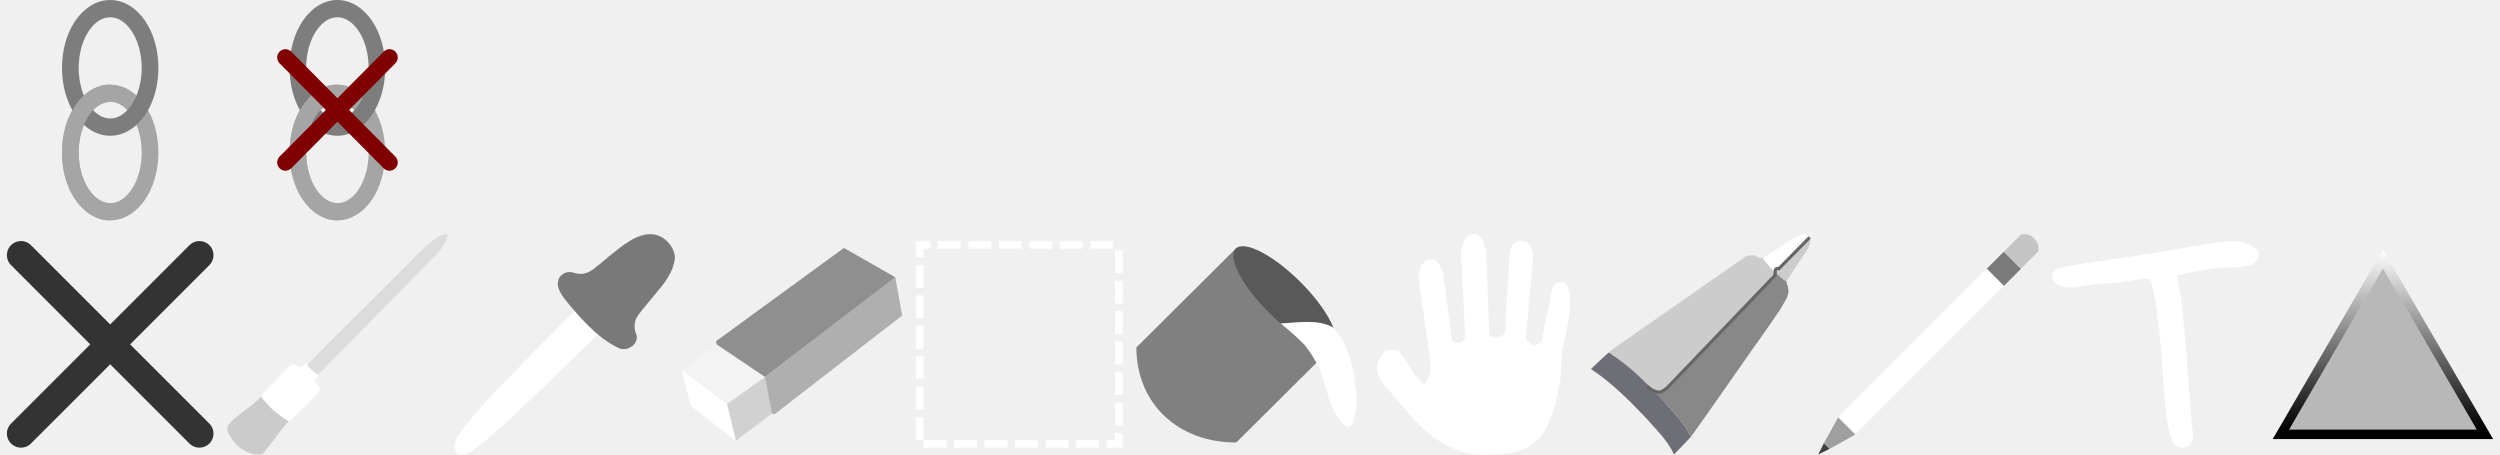
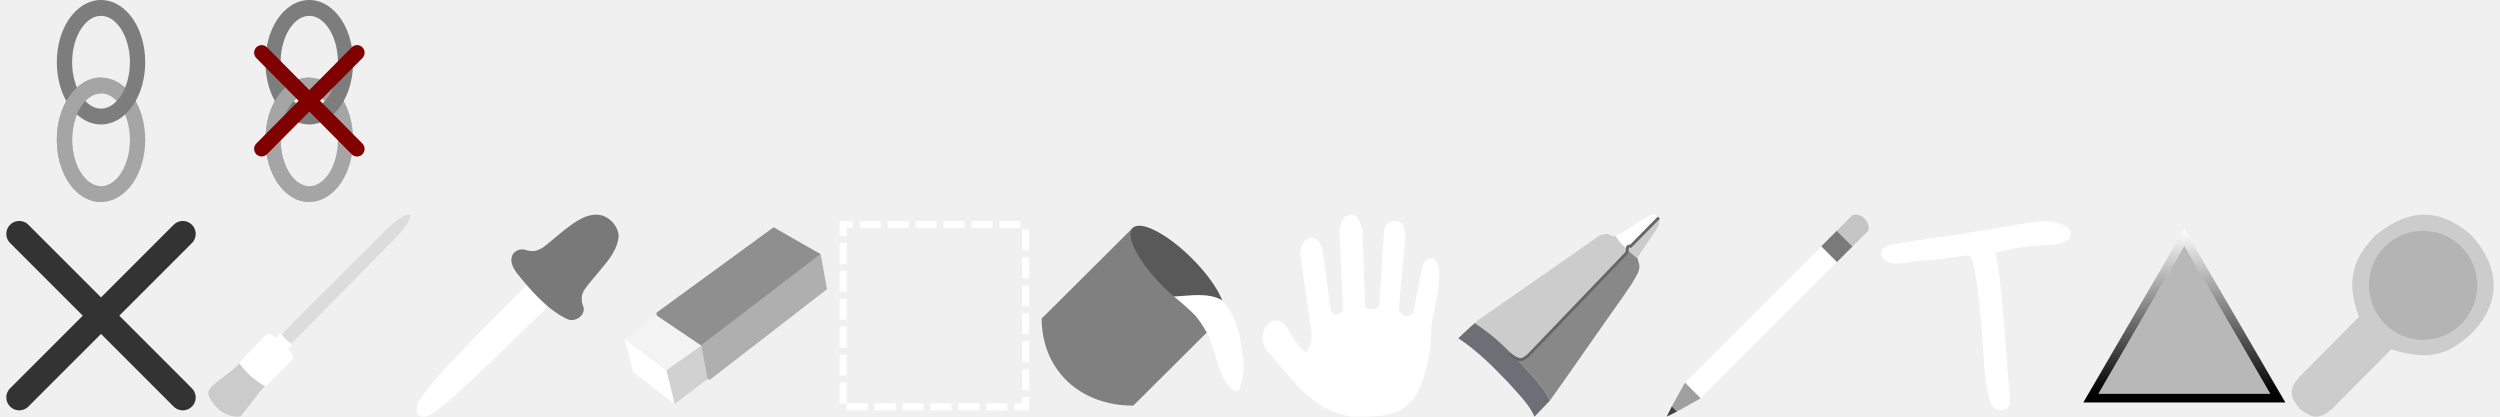
- <svg xmlns="http://www.w3.org/2000/svg" xmlns:xlink="http://www.w3.org/1999/xlink" width="726" height="132" id="svg2" version="1.1">
+ <svg xmlns="http://www.w3.org/2000/svg" xmlns:xlink="http://www.w3.org/1999/xlink" width="792" height="132" id="svg2" version="1.1">
  <defs id="defs4">
    <marker orient="auto" refY="0" refX="0" id="Arrow1Mstart" style="overflow:visible">
      <path id="path3959" d="M 0,0 5,-5 -12.5,0 5,5 0,0 z" style="fill-rule:evenodd;stroke:#000000;stroke-width:1pt" transform="matrix(0.4,0,0,0.4,4,0)" />
    </marker>
    <marker orient="auto" refY="0" refX="0" id="Arrow1Lstart" style="overflow:visible">
      <path id="path3953" d="M 0,0 5,-5 -12.5,0 5,5 0,0 z" style="fill-rule:evenodd;stroke:#000000;stroke-width:1pt" transform="matrix(0.8,0,0,0.8,10,0)" />
    </marker>
    <marker style="overflow:visible" id="Arrow1Lstart-1" refX="0" refY="0" orient="auto">
      <path transform="matrix(0.8,0,0,0.8,10,0)" style="fill-rule:evenodd;stroke:#000000;stroke-width:1pt" d="M 0,0 5,-5 -12.5,0 5,5 0,0 z" id="path3953-8" />
    </marker>
    <marker style="overflow:visible" id="Arrow1Mstart-1" refX="0" refY="0" orient="auto">
      <path transform="matrix(0.4,0,0,0.4,4,0)" style="fill-rule:evenodd;stroke:#000000;stroke-width:1pt" d="M 0,0 5,-5 -12.5,0 5,5 0,0 z" id="path3959-3" />
    </marker>
    <marker style="overflow:visible" id="Arrow1Lstart-5" refX="0" refY="0" orient="auto">
      <path transform="matrix(0.8,0,0,0.8,10,0)" style="fill-rule:evenodd;stroke:#000000;stroke-width:1pt" d="M 0,0 5,-5 -12.5,0 5,5 0,0 z" id="path3953-2" />
    </marker>
    <marker style="overflow:visible" id="Arrow1Mstart-7" refX="0" refY="0" orient="auto">
      <path transform="matrix(0.4,0,0,0.4,4,0)" style="fill-rule:evenodd;stroke:#000000;stroke-width:1pt" d="M 0,0 5,-5 -12.5,0 5,5 0,0 z" id="path3959-8" />
    </marker>
    <marker style="overflow:visible" id="Arrow1Lstart-6" refX="0" refY="0" orient="auto">
      <path transform="matrix(0.8,0,0,0.8,10,0)" style="fill-rule:evenodd;stroke:#000000;stroke-width:1pt" d="M 0,0 5,-5 -12.5,0 5,5 0,0 z" id="path3953-9" />
    </marker>
    <marker style="overflow:visible" id="Arrow1Mstart-3" refX="0" refY="0" orient="auto">
      <path transform="matrix(0.4,0,0,0.4,4,0)" style="fill-rule:evenodd;stroke:#000000;stroke-width:1pt" d="M 0,0 5,-5 -12.5,0 5,5 0,0 z" id="path3959-6" />
    </marker>
    <marker style="overflow:visible" id="Arrow1Lstart-9" refX="0" refY="0" orient="auto">
      <path transform="matrix(0.8,0,0,0.8,10,0)" style="fill-rule:evenodd;stroke:#000000;stroke-width:1pt" d="M 0,0 5,-5 -12.5,0 5,5 0,0 z" id="path3953-5" />
    </marker>
    <marker style="overflow:visible" id="Arrow1Mstart-4" refX="0" refY="0" orient="auto">
      <path transform="matrix(0.4,0,0,0.4,4,0)" style="fill-rule:evenodd;stroke:#000000;stroke-width:1pt" d="M 0,0 5,-5 -12.5,0 5,5 0,0 z" id="path3959-4" />
    </marker>
    <marker style="overflow:visible" id="Arrow1Lstart-4" refX="0" refY="0" orient="auto">
      <path transform="matrix(0.8,0,0,0.8,10,0)" style="fill-rule:evenodd;stroke:#000000;stroke-width:1pt" d="M 0,0 5,-5 -12.5,0 5,5 0,0 z" id="path3953-81" />
    </marker>
    <marker style="overflow:visible" id="Arrow1Mstart-34" refX="0" refY="0" orient="auto">
      <path transform="matrix(0.4,0,0,0.4,4,0)" style="fill-rule:evenodd;stroke:#000000;stroke-width:1pt" d="M 0,0 5,-5 -12.5,0 5,5 0,0 z" id="path3959-38" />
    </marker>
    <linearGradient gradientUnits="userSpaceOnUse" y2="4.615" x2="31.928" y1="56.439" x1="31.928" id="linearGradient3953" xlink:href="#linearGradient3839" />
    <linearGradient y2="9.005" x2="31.976" y1="61.335" x1="31.976" gradientUnits="userSpaceOnUse" id="linearGradient3914" xlink:href="#linearGradient3839" />
    <linearGradient xlink:href="#linearGradient3839-9" id="linearGradient3868" gradientUnits="userSpaceOnUse" x1="31.976" y1="61.335" x2="31.976" y2="9.005" gradientTransform="translate(98.42763,-5.888158)" />
    <linearGradient id="linearGradient3839-9">
      <stop id="stop3841-4" offset="0" style="stop-color:#000000;stop-opacity:1;" />
      <stop id="stop3843-5" offset="1" style="stop-color:#ffffff;stop-opacity:1;" />
    </linearGradient>
    <linearGradient gradientUnits="userSpaceOnUse" y2="9.005" x2="31.976" y1="61.335" x1="31.976" id="linearGradient3845-7" xlink:href="#linearGradient3839-9" />
    <linearGradient gradientUnits="userSpaceOnUse" y2="9.005" x2="31.976" y1="61.335" x1="31.976" id="linearGradient3845" xlink:href="#linearGradient3839" />
    <marker style="overflow:visible" id="Arrow1Lstart-7" refX="0" refY="0" orient="auto">
      <path transform="matrix(0.8,0,0,0.8,10,0)" style="fill-rule:evenodd;stroke:#000000;stroke-width:1pt" d="M 0,0 5,-5 -12.5,0 5,5 0,0 z" id="path3953-82" />
    </marker>
    <marker style="overflow:visible" id="Arrow1Mstart-11" refX="0" refY="0" orient="auto">
      <path transform="matrix(0.4,0,0,0.4,4,0)" style="fill-rule:evenodd;stroke:#000000;stroke-width:1pt" d="M 0,0 5,-5 -12.5,0 5,5 0,0 z" id="path3959-43" />
    </marker>
    <linearGradient id="linearGradient3839">
      <stop id="stop3841" offset="0" style="stop-color:#000000;stop-opacity:1;" />
      <stop id="stop3843" offset="1" style="stop-color:#ffffff;stop-opacity:1;" />
    </linearGradient>
  </defs>
  <g id="layer3" style="display:inline" transform="translate(0,68)">
    <path style="font-size:medium;font-style:normal;font-variant:normal;font-weight:normal;font-stretch:normal;text-indent:0;text-align:start;text-decoration:none;line-height:normal;letter-spacing:normal;word-spacing:normal;text-transform:none;direction:ltr;block-progression:tb;writing-mode:lr-tb;text-anchor:start;baseline-shift:baseline;color:#000000;fill:#ffffff;fill-opacity:1;stroke:none;stroke-width:2;marker:none;visibility:visible;display:inline;overflow:visible;enable-background:accumulate;font-family:Sans;-inkscape-font-specification:Sans" d="m 323.787,4.663 0,6.64 2.213,0 0,-6.64 z m 0,8.853 0,6.64 2.213,0 0,-6.64 z m 0,8.853 0,6.64 2.213,0 0,-6.64 z m 0,8.853 0,6.64 2.213,0 0,-6.64 z m 0,8.853 0,6.64 2.213,0 0,-6.64 z m 0,8.853 0,6.64 2.213,0 0,-6.64 z m 0,8.853 0,2.006 -2.421,0 0,2.213 3.527,0 1.107,0 0,-1.107 0,-3.112 z M 316.628,2 l 0,2.213 6.64,0 0,-2.213 z m -4.115,57.787 0,2.213 6.64,0 0,-2.213 z M 307.775,2 l 0,2.213 6.64,0 0,-2.213 z m -4.115,57.787 0,2.213 6.64,0 0,-2.213 z M 298.922,2 l 0,2.213 6.64,0 0,-2.213 z m -4.115,57.787 0,2.213 6.64,0 0,-2.213 z M 290.069,2 l 0,2.213 6.64,0 0,-2.213 z m -4.115,57.787 0,2.213 6.64,0 0,-2.213 z M 281.216,2 l 0,2.213 6.64,0 0,-2.213 z m -4.115,57.787 0,2.213 6.64,0 0,-2.213 z M 272.363,2 l 0,2.213 6.64,0 0,-2.213 z m -4.115,57.787 0,2.213 6.64,0 0,-2.213 z M 267.107,2 266,2 l 0,1.107 0,3.597 2.213,0 0,-2.49 1.937,0 0,-2.213 z M 266,8.916 l 0,6.64 2.213,0 0,-6.64 z m 0,8.853 0,6.64 2.213,0 0,-6.64 z m 0,8.853 0,6.64 2.213,0 0,-6.64 z m 0,8.853 0,6.64 2.213,0 0,-6.64 z m 0,8.853 0,6.64 2.213,0 0,-6.64 z m 0,8.853 0,6.64 2.213,0 0,-6.64 z" id="rect3947" />
    <g id="layer2" transform="translate(66,0)">
      <path id="path3023" d="m 17.843,54.41 c 1.054,-0.384 2.837,-2.651 4.3,-3.908 1.549,-1.58 3.196,-3.127 4.584,-4.826 0.594,-1.127 -0.976,-2.441 -1.494,-3.168 1.144,-1.127 1.594,-1.188 1.096,-1.651 -0.906,-2.025 -1.351,-1.931 -3.078,-2.96 -0.608,-0.474 -1.34,0.53 -1.868,1.018 -2.286,-1.65 -2.749,-1.353 -4.422,0.493 -2.346,2.629 -5.081,4.977 -7.229,7.737 0.888,5.164 3.285,6.382 8.112,7.265 z" style="fill:#ffffff;fill-opacity:1;stroke:none" />
      <path id="path3023-4" d="m 17.875,54.407 c -4.738,-3.027 -5.923,-4.635 -8.112,-7.265 -0.827,1.065 -1.423,1.421 -2.799,2.583 -2.063,1.754 -4.475,3.159 -6.27,5.19 -0.758,0.882 -0.957,1.909 -0.286,3.161 1.231,2.132 2.942,4.086 5.295,5.162 1.402,0.614 2.997,0.933 4.501,0.668 2.08,-2.485 3.98,-5.104 5.965,-7.645 0.529,-0.619 1.061,-1.261 1.705,-1.855 z" style="fill:#cbcbcb;fill-opacity:1;stroke:none" />
      <path id="path3023-1" d="M 26.342,40.849 C 37.557,29.418 48.851,18.062 60.015,6.583 61.679,4.743 63.566,2.786 64,0.259 63.309,-0.424 62.109,0.426 61.337,0.72 56.694,3.755 53.182,8.123 49.198,11.91 40.6,20.615 31.751,29.077 23.264,37.889 c 0.655,1.177 1.921,2.237 3.078,2.96 z" style="fill:#dcdcdc;fill-opacity:1;stroke:none" />
    </g>
    <g style="display:inline" id="layer3-1" transform="translate(132,-3.1458559e-7)">
      <g transform="matrix(0.8839897,0.8782671,-0.8839897,0.8782671,31.03435,-17.92906)" id="g3851">
        <path style="fill:#ffffff;fill-opacity:1;stroke:none" d="m 25.04,19.139 c 0.257,15.649 -0.272,40.526 2.424,43.401 0.963,1.194 2.35,1.536 3.361,-0.283 1.893,-2.39 1.755,-28.897 1.932,-42.967 -2.572,-0.05 -5.144,-0.101 -7.716,-0.151 z" id="path3845" />
        <path style="fill:#797979;fill-opacity:1;stroke:none" d="m 21.217,20.363 c 4.578,0.503 11.796,1.242 17.233,-0.736 1.998,-0.715 2.68,-3.77 0.861,-5.05 -1.566,-0.58 -2.866,-1.861 -3.1,-3.578 -0.338,-2.033 -0.42,-4.099 -0.659,-6.146 -0.284,-3.284 -0.624,-6.864 -2.874,-9.466 -2.11,-1.825 -5.606,-1.779 -7.521,-0.103 -2.692,2.294 -3.033,6.835 -3.408,10.168 -0.193,1.693 -0.255,3.395 -0.507,5.372 -0.432,1.92 -0.842,2.639 -2.409,3.615 -1.26,0.591 -1.981,1.601 -1.824,3.189 0.519,1.621 1.783,2.341 4.207,2.735 z" id="path3835" />
      </g>
    </g>
    <g style="display:inline" id="layer3-6" transform="translate(198,2.8282457e-8)">
      <g transform="matrix(1.121082,-0.2288704,0.2163108,1.186175,-10.67972,3.302884)" id="g3950">
        <path style="fill:#d1d1d1;fill-opacity:1;stroke:none" d="m 13.789,50.459 10.238,-4.685 -0.063,-8.997 -10.756,4.533 z" id="path3940" />
        <path style="fill:#ffffff;fill-opacity:1;stroke:none" d="M 13.24,41.326 3.546,31.151 3.461,31.437 4.139,40.088 13.789,50.455 z" id="path3942" />
        <path style="fill:#f3f3f3;fill-opacity:1;stroke:none" d="M 3.541,31.155 13.373,26.754 23.961,36.791 13.228,41.32 z" id="path3944" />
        <path style="fill:#afafaf;fill-opacity:1;stroke:none" d="m 61.048,19.554 -0.012,9.357 -36.362,17.131 -0.657,-0.267 -0.063,-8.996 z" id="path3946" />
        <path style="fill:#8f8f8f;fill-opacity:1;stroke:none" d="M 13.373,26.77 13.389,25.996 49.557,10.15 61.058,19.558 23.958,36.787 z" id="path3948" />
      </g>
    </g>
    <g style="fill:#333333;display:inline" id="layer3-0" transform="matrix(0.9374999,0,0,0.9375,2,2.000003)">
      <path id="path3072" d="m 59.499,0.002 a 4.37,4.369 0 0 0 -3.004,1.338 L 1.442,56.387 a 4.37,4.369 0 1 0 6.172,6.171 L 62.667,7.511 A 4.37,4.369 0 0 0 59.499,0.002 z" style="font-size:medium;font-style:normal;font-variant:normal;font-weight:normal;font-stretch:normal;text-indent:0;text-align:start;text-decoration:none;line-height:normal;letter-spacing:normal;word-spacing:normal;text-transform:none;direction:ltr;block-progression:tb;writing-mode:lr-tb;text-anchor:start;baseline-shift:baseline;color:#000000;fill:#333333;fill-opacity:1;stroke:none;stroke-width:10;marker:none;visibility:visible;display:inline;overflow:visible;enable-background:accumulate;font-family:Sans;-inkscape-font-specification:Sans" />
      <path id="path3072-2" d="M 63.998,59.499 A 4.369,4.37 0 0 0 62.66,56.495 L 7.613,1.442 A 4.369,4.37 0 1 0 1.442,7.614 L 56.489,62.667 a 4.369,4.37 0 0 0 7.509,-3.168 z" style="font-size:medium;font-style:normal;font-variant:normal;font-weight:normal;font-stretch:normal;text-indent:0;text-align:start;text-decoration:none;line-height:normal;letter-spacing:normal;word-spacing:normal;text-transform:none;direction:ltr;block-progression:tb;writing-mode:lr-tb;text-anchor:start;baseline-shift:baseline;color:#000000;fill:#333333;fill-opacity:1;stroke:none;stroke-width:10;marker:none;visibility:visible;display:inline;overflow:visible;enable-background:accumulate;font-family:Sans;-inkscape-font-specification:Sans" />
    </g>
    <g style="display:inline" id="layer3-9" transform="translate(330,1.2051846e-6)">
      <path id="path4251" d="M 0,32.902 28.872,4.188 c 11.108,11.732 16.082,17.21 28.384,28.229 L 29.018,60.5 C 12.28,60.544 0.055,49.377 0,32.902 z" style="fill:#808080;fill-opacity:1;stroke:none" />
      <path id="path4260" d="M 57.238,32.432 C 54.742,34.914 46.364,30.607 38.526,22.812 30.687,15.017 26.357,6.685 28.853,4.202 c 2.496,-2.483 10.874,1.824 18.712,9.619 7.838,7.795 12.169,16.127 9.673,18.61" style="fill:#595959;fill-opacity:1;fill-rule:nonzero;stroke:none" />
      <path id="path4269" d="m 41.88,25.926 c 4.761,-0.201 10.955,-1.396 15.318,1.228 1.771,2.159 2.66,3.297 3.491,5.325 1.997,4.605 2.504,7.908 3.017,12.209 0.331,2.033 0.407,4.101 0.104,6.469 -0.715,2.471 -0.764,4.745 -2.337,4.804 -1.749,-0.164 -3.89,-4.074 -4.92,-6.444 -1.463,-4.192 -2.213,-7.566 -3.795,-11.419 -1.51,-2.362 -1.135,-2.32 -3.925,-5.972 -2.652,-2.684 -4.331,-4.049 -6.952,-6.199 z" style="fill:#ffffff;fill-opacity:1;stroke:none" />
    </g>
    <g id="layer2-6" transform="translate(396,-2.8145763e-8)">
      <path id="path3049" d="m 5.722,43.511 c -2.146,-2.487 -2.561,-6.79 0.345,-9.199 1.597,-1.229 3.517,-1.088 5.077,0.664 1.007,1.131 3.072,6.25 6.546,8.655 1.564,-1.759 2.221,-4.296 1.53,-7.988 L 15.941,12.89 c -0.151,-3.352 1.795,-5.507 3.061,-5.567 2.151,-0.38 3.043,1.445 3.936,3.268 l 2.733,20.212 c 1.575,1.576 3.074,0.644 3.826,-0.726 L 28.294,5.023 c 0.948,-4.933 2.24,-4.695 3.498,-4.962 1.878,-0.475 2.901,1.899 3.826,4.599 l 0.875,24.811 c 2.283,0.863 2.666,0.742 4.482,-0.484 L 42.396,5.87 c 0.442,-3.812 2.031,-3.421 3.389,-3.873 2.778,-0.051 2.852,2.217 3.498,3.994 L 47.097,30.56 c 2.056,1.965 2.067,1.834 4.482,0.968 l 3.061,-15.129 c 0.504,-2.204 1.816,-2.792 3.608,-2.421 3.798,3.414 0.394,14.234 -0.656,20.212 l -0.437,7.867 C 53.814,62.533 47.852,64.31 32.12,63.964 19.655,62.035 13.797,52.564 5.722,43.511 z" style="fill:#ffffff;fill-opacity:1;stroke:none" />
    </g>
    <g id="layer2-3" transform="translate(0,-68)">
      <path id="path3638" d="m 32,24.575 c -4.141,0 -7.754,2.508 -10.182,6.111 C 19.39,34.29 18,39.066 18,44.288 c 0,5.222 1.39,9.998 3.818,13.601 C 24.246,61.492 27.859,64 32,64 36.141,64 39.754,61.492 42.182,57.889 44.61,54.285 46,49.509 46,44.288 46,39.066 44.61,34.29 42.182,30.686 39.754,27.083 36.141,24.575 32,24.575 z m 0,5.014 c 2.259,0 4.446,1.359 6.212,3.98 1.766,2.621 2.939,6.441 2.939,10.718 0,4.277 -1.173,8.097 -2.939,10.718 -1.766,2.621 -3.953,3.98 -6.212,3.98 -2.259,0 -4.446,-1.359 -6.212,-3.98 -1.766,-2.621 -2.939,-6.441 -2.939,-10.718 0,-4.277 1.173,-8.097 2.939,-10.718 C 27.554,30.948 29.741,29.589 32,29.589 z" style="font-size:medium;font-style:normal;font-variant:normal;font-weight:normal;font-stretch:normal;text-indent:0;text-align:start;text-decoration:none;line-height:normal;letter-spacing:normal;word-spacing:normal;text-transform:none;direction:ltr;block-progression:tb;writing-mode:lr-tb;text-anchor:start;baseline-shift:baseline;color:#000000;fill:#a5a5a5;fill-opacity:1;stroke:none;stroke-width:5.004;marker:none;visibility:visible;display:inline;overflow:visible;enable-background:accumulate;font-family:Sans;-inkscape-font-specification:Sans" />
      <path id="path3640" d="M 32,0 C 27.859,0 24.246,2.508 21.818,6.111 19.39,9.715 18,14.491 18,19.712 c 0,5.222 1.39,9.998 3.818,13.601 2.428,3.604 6.041,6.111 10.182,6.111 4.141,0 7.754,-2.508 10.182,-6.111 C 44.61,29.71 46,24.934 46,19.712 46,14.491 44.61,9.715 42.182,6.111 39.754,2.508 36.141,0 32,0 z m 0,5.014 c 2.259,0 4.446,1.359 6.212,3.98 1.766,2.621 2.939,6.441 2.939,10.718 0,4.277 -1.173,8.097 -2.939,10.718 C 36.446,33.052 34.259,34.411 32,34.411 c -2.259,0 -4.446,-1.359 -6.212,-3.98 -1.766,-2.621 -2.939,-6.441 -2.939,-10.718 0,-4.277 1.173,-8.097 2.939,-10.718 C 27.554,6.373 29.741,5.014 32,5.014 z" style="font-size:medium;font-style:normal;font-variant:normal;font-weight:normal;font-stretch:normal;text-indent:0;text-align:start;text-decoration:none;line-height:normal;letter-spacing:normal;word-spacing:normal;text-transform:none;direction:ltr;block-progression:tb;writing-mode:lr-tb;text-anchor:start;baseline-shift:baseline;color:#000000;fill:#7d7d7d;fill-opacity:1;stroke:none;stroke-width:5.004;marker:none;visibility:visible;display:inline;overflow:visible;enable-background:accumulate;font-family:Sans;-inkscape-font-specification:Sans" />
      <path id="path4011" d="m 32,24.562 c -4.141,0 -7.76,2.521 -10.188,6.125 C 19.385,34.291 18,39.059 18,44.281 18,49.503 19.385,54.271 21.812,57.875 24.24,61.479 27.859,64 32,64 l 0,-5 c -2.259,0 -4.453,-1.379 -6.219,-4 -1.766,-2.621 -2.938,-6.442 -2.938,-10.719 0,-4.277 1.171,-8.098 2.938,-10.719 C 27.547,30.941 29.741,29.594 32,29.594 l 0,-5.031 z" style="font-size:medium;font-style:normal;font-variant:normal;font-weight:normal;font-stretch:normal;text-indent:0;text-align:start;text-decoration:none;line-height:normal;letter-spacing:normal;word-spacing:normal;text-transform:none;direction:ltr;block-progression:tb;writing-mode:lr-tb;text-anchor:start;baseline-shift:baseline;color:#000000;fill:#a5a5a5;fill-opacity:1;stroke:none;stroke-width:5.004;marker:none;visibility:visible;display:inline;overflow:visible;enable-background:accumulate;font-family:Sans;-inkscape-font-specification:Sans" />
    </g>
    <g id="layer2-4" transform="matrix(0.9917412,0,0,1,66.24374,-68)">
      <path id="path3029" d="m 32,24.575 c -4.141,0 -7.754,2.508 -10.182,6.111 C 19.39,34.29 18,39.066 18,44.288 c 0,5.222 1.39,9.998 3.818,13.601 C 24.246,61.492 27.859,64 32,64 36.141,64 39.754,61.492 42.182,57.889 44.61,54.285 46,49.509 46,44.288 46,39.066 44.61,34.29 42.182,30.686 39.754,27.083 36.141,24.575 32,24.575 z m 0,5.014 c 2.259,0 4.446,1.359 6.212,3.98 1.766,2.621 2.939,6.441 2.939,10.718 0,4.277 -1.173,8.097 -2.939,10.718 -1.766,2.621 -3.953,3.98 -6.212,3.98 -2.259,0 -4.446,-1.359 -6.212,-3.98 -1.766,-2.621 -2.939,-6.441 -2.939,-10.718 0,-4.277 1.173,-8.097 2.939,-10.718 C 27.554,30.948 29.741,29.589 32,29.589 z" style="font-size:medium;font-style:normal;font-variant:normal;font-weight:normal;font-stretch:normal;text-indent:0;text-align:start;text-decoration:none;line-height:normal;letter-spacing:normal;word-spacing:normal;text-transform:none;direction:ltr;block-progression:tb;writing-mode:lr-tb;text-anchor:start;baseline-shift:baseline;color:#000000;fill:#a5a5a5;fill-opacity:1;stroke:none;stroke-width:5.004;marker:none;visibility:visible;display:inline;overflow:visible;enable-background:accumulate;font-family:Sans;-inkscape-font-specification:Sans" />
      <path id="path3031" d="M 32,0 C 27.859,0 24.246,2.508 21.818,6.111 19.39,9.715 18,14.491 18,19.712 c 0,5.222 1.39,9.998 3.818,13.601 2.428,3.604 6.041,6.111 10.182,6.111 4.141,0 7.754,-2.508 10.182,-6.111 C 44.61,29.71 46,24.934 46,19.712 46,14.491 44.61,9.715 42.182,6.111 39.754,2.508 36.141,0 32,0 z m 0,5.014 c 2.259,0 4.446,1.359 6.212,3.98 1.766,2.621 2.939,6.441 2.939,10.718 0,4.277 -1.173,8.097 -2.939,10.718 C 36.446,33.052 34.259,34.411 32,34.411 c -2.259,0 -4.446,-1.359 -6.212,-3.98 -1.766,-2.621 -2.939,-6.441 -2.939,-10.718 0,-4.277 1.173,-8.097 2.939,-10.718 C 27.554,6.373 29.741,5.014 32,5.014 z" style="font-size:medium;font-style:normal;font-variant:normal;font-weight:normal;font-stretch:normal;text-indent:0;text-align:start;text-decoration:none;line-height:normal;letter-spacing:normal;word-spacing:normal;text-transform:none;direction:ltr;block-progression:tb;writing-mode:lr-tb;text-anchor:start;baseline-shift:baseline;color:#000000;fill:#7d7d7d;fill-opacity:1;stroke:none;stroke-width:5.004;marker:none;visibility:visible;display:inline;overflow:visible;enable-background:accumulate;font-family:Sans;-inkscape-font-specification:Sans" />
      <path id="path4011-8" d="m 32,24.562 c -4.141,0 -7.76,2.521 -10.188,6.125 C 19.385,34.291 18,39.059 18,44.281 18,49.503 19.385,54.271 21.812,57.875 24.24,61.479 27.859,64 32,64 l 0,-5 c -2.259,0 -4.453,-1.379 -6.219,-4 -1.766,-2.621 -2.938,-6.442 -2.938,-10.719 0,-4.277 1.171,-8.098 2.938,-10.719 C 27.547,30.941 29.741,29.594 32,29.594 l 0,-5.031 z" style="font-size:medium;font-style:normal;font-variant:normal;font-weight:normal;font-stretch:normal;text-indent:0;text-align:start;text-decoration:none;line-height:normal;letter-spacing:normal;word-spacing:normal;text-transform:none;direction:ltr;block-progression:tb;writing-mode:lr-tb;text-anchor:start;baseline-shift:baseline;color:#000000;fill:#a5a5a5;fill-opacity:1;stroke:none;stroke-width:5.004;marker:none;visibility:visible;display:inline;overflow:visible;enable-background:accumulate;font-family:Sans;-inkscape-font-specification:Sans" />
      <path id="path3072-9" d="m 47.185,14.285 a 2.41,2.409 0 0 0 -1.656,0.738 L 15.17,45.377 a 2.41,2.409 0 1 0 3.403,3.403 L 48.931,18.425 a 2.41,2.409 0 0 0 -1.747,-4.141 z" style="font-size:medium;font-style:normal;font-variant:normal;font-weight:normal;font-stretch:normal;text-indent:0;text-align:start;text-decoration:none;line-height:normal;letter-spacing:normal;word-spacing:normal;text-transform:none;direction:ltr;block-progression:tb;writing-mode:lr-tb;text-anchor:start;baseline-shift:baseline;color:#000000;fill:#800000;fill-opacity:1;stroke:none;stroke-width:5;marker:none;visibility:visible;display:inline;overflow:visible;enable-background:accumulate;font-family:Sans;-inkscape-font-specification:Sans" />
      <path id="path3072-2-9" d="m 49.665,47.093 a 2.409,2.41 0 0 0 -0.738,-1.656 L 18.573,15.079 a 2.409,2.41 0 1 0 -3.403,3.403 L 45.525,48.84 a 2.409,2.41 0 0 0 4.141,-1.747 z" style="font-size:medium;font-style:normal;font-variant:normal;font-weight:normal;font-stretch:normal;text-indent:0;text-align:start;text-decoration:none;line-height:normal;letter-spacing:normal;word-spacing:normal;text-transform:none;direction:ltr;block-progression:tb;writing-mode:lr-tb;text-anchor:start;baseline-shift:baseline;color:#000000;fill:#800000;fill-opacity:1;stroke:none;stroke-width:5;marker:none;visibility:visible;display:inline;overflow:visible;enable-background:accumulate;font-family:Sans;-inkscape-font-specification:Sans" />
    </g>
    <g style="display:inline" id="layer3-3" transform="matrix(1.000014,0,0,1,462,5.3e-5)">
      <path id="path4048" d="m 53.531,11.031 c -1.559,-1.51 -3.043,-3.167 -3.625,-4.188 -0.57,0.11 -1.174,0.043 -1.75,-0.312 C 47.243,5.724 46.05,6.269 45,6.438 L 7.75,32.406 c -0.907,0.554 -1.758,1.257 -2.562,1.938 4.66,3.107 8.749,6.958 12.688,10.938 0.621,0.332 1.314,0.587 1.844,0.594 0.405,-2.18e-4 0.707,-0.108 1.062,-0.312 0.355,-0.205 0.754,-0.489 1.312,-0.875 l 29.75,-31.031 c 0.251,-0.355 0.635,-0.651 0.969,-0.969 0.333,-0.318 0.625,-0.653 0.688,-1.094 0.011,-0.19 0.023,-0.37 0.031,-0.562 z" style="fill:#cccccc;fill-opacity:1;stroke:none;display:inline" />
      <path id="path3068-1" d="m 53.531,11.031 c -0.008,0.193 -0.021,0.372 -0.031,0.562 -0.063,0.441 -0.354,0.776 -0.688,1.094 -0.333,0.318 -0.717,0.614 -0.969,0.969 l -29.75,31.031 c -0.558,0.386 -0.957,0.67 -1.312,0.875 -0.355,0.205 -0.657,0.312 -1.062,0.312 -0.53,-0.006 -1.223,-0.261 -1.844,-0.594 1.022,1.033 2.095,2.013 3.094,3.062 2.899,3.325 6.204,6.464 8.062,10.531 4.794,-6.66 9.426,-13.412 14.156,-20.125 3.95,-5.731 8.051,-11.271 11.906,-17.062 0.667,-1.376 1.805,-2.689 2.125,-4.188 0.43,-1.308 -0.164,-2.553 -0.5,-3.812 -0.712,-0.376 -1.987,-1.494 -3.188,-2.656 z" style="fill:#888888;fill-opacity:1;stroke:none;display:inline" />
      <path id="path3068" d="M 13.339,40.691 C 10.784,38.332 8.087,36.282 5.193,34.353 3.391,35.877 1.755,37.575 -5.3141207e-5,39.158 5.974,43.092 11.075,48.203 15.986,53.368 c 2.93,3.36 6.301,6.5 8.146,10.632 l 4.887,-5.112 c -1.859,-4.067 -5.145,-7.205 -8.044,-10.53 -2.455,-2.582 -5.011,-5.243 -7.637,-7.667 z" style="fill:#66666f;fill-opacity:0.941;stroke:none" />
      <path id="path4058" d="M 63.406,1.062 C 60.461,4.053 57.508,7.04 54.562,10.031 54.265,9.948 54.06,9.935 53.906,10 c -0.154,0.065 -0.254,0.181 -0.312,0.344 -0.068,0.188 -0.053,0.471 -0.062,0.719 1.189,1.144 2.445,2.25 3.156,2.625 2.014,-2.99 4.017,-5.948 6.031,-8.938 0.661,-1.228 1.014,-1.852 1,-2.875 0.067,-0.305 -0.163,-0.544 -0.312,-0.812 z" style="fill:#cccccc;fill-opacity:1;stroke:none;display:inline" />
      <path id="path3068-1-4" d="m 61.781,0 c -1.046,0.196 -2.292,0.778 -3.25,1.375 -2.586,1.742 -5.946,3.952 -8.625,5.531 0.583,1.021 2.077,2.666 3.625,4.156 0.01,-0.248 -0.005,-0.531 0.062,-0.719 C 53.653,10.181 53.752,10.065 53.906,10 54.06,9.935 54.265,9.948 54.562,10.031 57.508,7.04 60.461,4.053 63.406,1.062 63.315,0.898 63.369,0.702 63.219,0.562 62.824,0.197 62.4,0.034 61.781,0 z" style="fill:#ffffff;fill-opacity:1;stroke:none;display:inline" />
      <path id="path3851" d="m 63.537,0.923 c -2.987,3.033 -5.974,6.066 -8.96,9.099 -1.19,-0.334 -1.042,0.714 -1.089,1.561 -0.125,0.881 -1.145,1.358 -1.647,2.068 -9.915,10.343 -19.83,20.685 -29.745,31.028 -1.116,0.773 -1.574,1.205 -2.385,1.206 -1.151,-0.014 -2.951,-1.171 -3.519,-1.848" style="fill:none;stroke:#666666;stroke-width:0.923;stroke-linecap:butt;stroke-linejoin:miter;stroke-miterlimit:4;stroke-opacity:1;stroke-dasharray:none;display:inline" />
    </g>
    <g id="layer2-7" transform="matrix(1,0,0,1.000407,528,-0.02608331)">
      <g transform="matrix(0.8294635,0.8294635,-0.8294635,0.8294635,40.64371,-18.11689)" id="g3895">
        <path style="fill:#7a7a7a;fill-opacity:1;stroke:none" d="M 28,12 28,8.844 28,6 22,6 22,8.844 22,12" id="path3825" />
        <path style="fill:#ffffff;fill-opacity:1;stroke:none" d="m 22,12 0,52 c 3.036,0 3.093,0 6,0 l 0,-52" id="path3053" />
        <path style="fill:#c5c5c5;fill-opacity:1;stroke:none" d="M 28,6 28,2.672 28,0 C 27.552,-0.897 26.303,-1.625 25,-1.63 23.607,-1.623 22.669,-1.015 22,0 L 22,2.672 22,6" id="path3825-7" />
        <path style="fill:#414141;fill-opacity:1;stroke:none" d="m 24,71 1,3 1,-3" id="path3053-3" />
        <path style="fill:#9f9f9f;fill-opacity:1;stroke:none" d="m 22,64 2,7 c 0.926,0 1.094,0 2,0 l 2,-7" id="path3053-5" />
      </g>
    </g>
    <g style="display:inline" id="layer3-39" transform="translate(594,0)">
      <path id="path3883" style="font-size:40px;font-style:normal;font-variant:normal;font-weight:bold;font-stretch:normal;line-height:125%;letter-spacing:0px;word-spacing:0px;fill:#ffffff;fill-opacity:1;stroke:none;display:inline;font-family:Purisa;-inkscape-font-specification:Purisa Bold" d="m 53.778,2 c 2.123,5.53e-5 4.025,0.394 5.704,1.181 C 61.16,3.968 62,4.903 62,5.985 62,6.822 61.654,7.535 60.963,8.125 60.272,8.667 59.383,9.036 58.296,9.232 57.21,9.429 56.346,9.552 55.704,9.601 55.111,9.651 54.543,9.675 54,9.675 c -3.21,4.8e-5 -6.815,0.418 -10.815,1.255 l -5.037,1.107 0.963,5.092 c 0.593,3.69 1.284,10.8 2.074,21.328 0.79,10.529 1.259,16.335 1.407,17.417 0.148,0.886 0.222,1.747 0.222,2.583 -4.4e-5,2.362 -1.012,3.542 -3.037,3.542 -0.938,-4e-6 -1.704,-0.32 -2.296,-0.959 -0.543,-0.64 -1.062,-1.919 -1.556,-3.838 -0.444,-1.919 -0.815,-4.28 -1.111,-7.085 -0.247,-2.854 -0.543,-6.814 -0.889,-11.882 -0.346,-5.018 -0.765,-9.471 -1.259,-13.358 -0.444,-3.887 -0.889,-6.74 -1.333,-8.561 -0.395,-1.82 -0.765,-2.854 -1.111,-3.1 -0.296,-0.197 -0.741,-0.295 -1.333,-0.295 -0.395,4.6e-5 -2.148,0.246 -5.259,0.738 -3.111,0.492 -5.58,0.738 -7.407,0.738 -1.136,4.5e-5 -2.765,0.197 -4.889,0.59 -2.123,0.344 -3.605,0.517 -4.444,0.517 -1.383,4.2e-5 -2.543,-0.295 -3.481,-0.886 C 2.469,13.98 2,13.193 2,12.258 2,11.127 2.716,10.315 4.148,9.823 5.333,9.429 10.346,8.593 19.185,7.314 27.086,6.182 34.914,4.927 42.667,3.55 48.741,2.517 52.444,2 53.778,2" />
    </g>
    <g style="display:inline" id="layer3-8" transform="translate(660,0)">
      <path id="path3057" d="M 32,4.5 30.815,6.552 1.214,57.419 0,59.5 l 2.399,0 59.201,0 L 64,59.5 62.786,57.419 33.185,6.552 32,4.5 z m 0,5.462 27.201,46.763 -54.403,0 L 32,9.962 z" style="font-size:medium;font-style:normal;font-variant:normal;font-weight:normal;font-stretch:normal;text-indent:0;text-align:start;text-decoration:none;line-height:normal;letter-spacing:normal;word-spacing:normal;text-transform:none;direction:ltr;block-progression:tb;writing-mode:lr-tb;text-anchor:start;baseline-shift:baseline;color:#000000;fill:url(#linearGradient3953);fill-opacity:1;fill-rule:nonzero;stroke:none;stroke-width:3;marker:none;visibility:visible;display:inline;overflow:visible;enable-background:accumulate;font-family:Sans;-inkscape-font-specification:Sans" />
      <path id="path3057-6" d="m 32,9.962 27.201,46.763 -54.403,0 z" style="font-size:medium;font-style:normal;font-variant:normal;font-weight:normal;font-stretch:normal;text-indent:0;text-align:start;text-decoration:none;line-height:normal;letter-spacing:normal;word-spacing:normal;text-transform:none;direction:ltr;block-progression:tb;writing-mode:lr-tb;text-anchor:start;baseline-shift:baseline;color:#000000;fill:#808080;fill-opacity:0.502;fill-rule:nonzero;stroke:none;stroke-width:3;marker:none;visibility:visible;display:inline;overflow:visible;enable-background:accumulate;font-family:Sans;-inkscape-font-specification:Sans" />
    </g>
+     <g id="g4127" transform="translate(0.158337,2.648234)">
+       <path id="path3295" d="m 780.888,33.249 c -7.409,7.459 -19.422,7.459 -26.831,-1e-4 -7.409,-7.459 -7.409,-19.552 -7e-5,-27.011 7.409,-7.459 19.422,-7.459 26.832,-1.3e-4 7.409,7.459 7.409,19.552 -5e-5,27.011 z" style="fill:#000000;fill-opacity:0.251;fill-rule:nonzero;stroke:none" />
+       <path id="path3287" d="m 782.938,4.018 c -9.397,-8.318 -19.229,-9.44 -30.664,0 -4.967,5.333 -10.326,12.115 -5.111,25.724 l -18.739,18.864 c -3.379,3.948 -3.508,5.89 0,10.29 3.141,2.338 5.592,4.096 10.221,0 l 18.739,-18.864 c 10.96,3.244 17.136,2.705 25.553,-5.145 6.509,-6.662 11.561,-17.711 0,-30.869 z m -3.327,3.51 c 6.699,6.744 6.699,17.694 0,24.438 -6.699,6.744 -17.549,6.717 -24.249,-0.027 -6.699,-6.744 -6.726,-17.667 -0.027,-24.411 6.699,-6.744 17.576,-6.744 24.275,0 z" style="fill:#cccccc;fill-opacity:1;stroke:none" />
+     </g>
  </g>
</svg>
